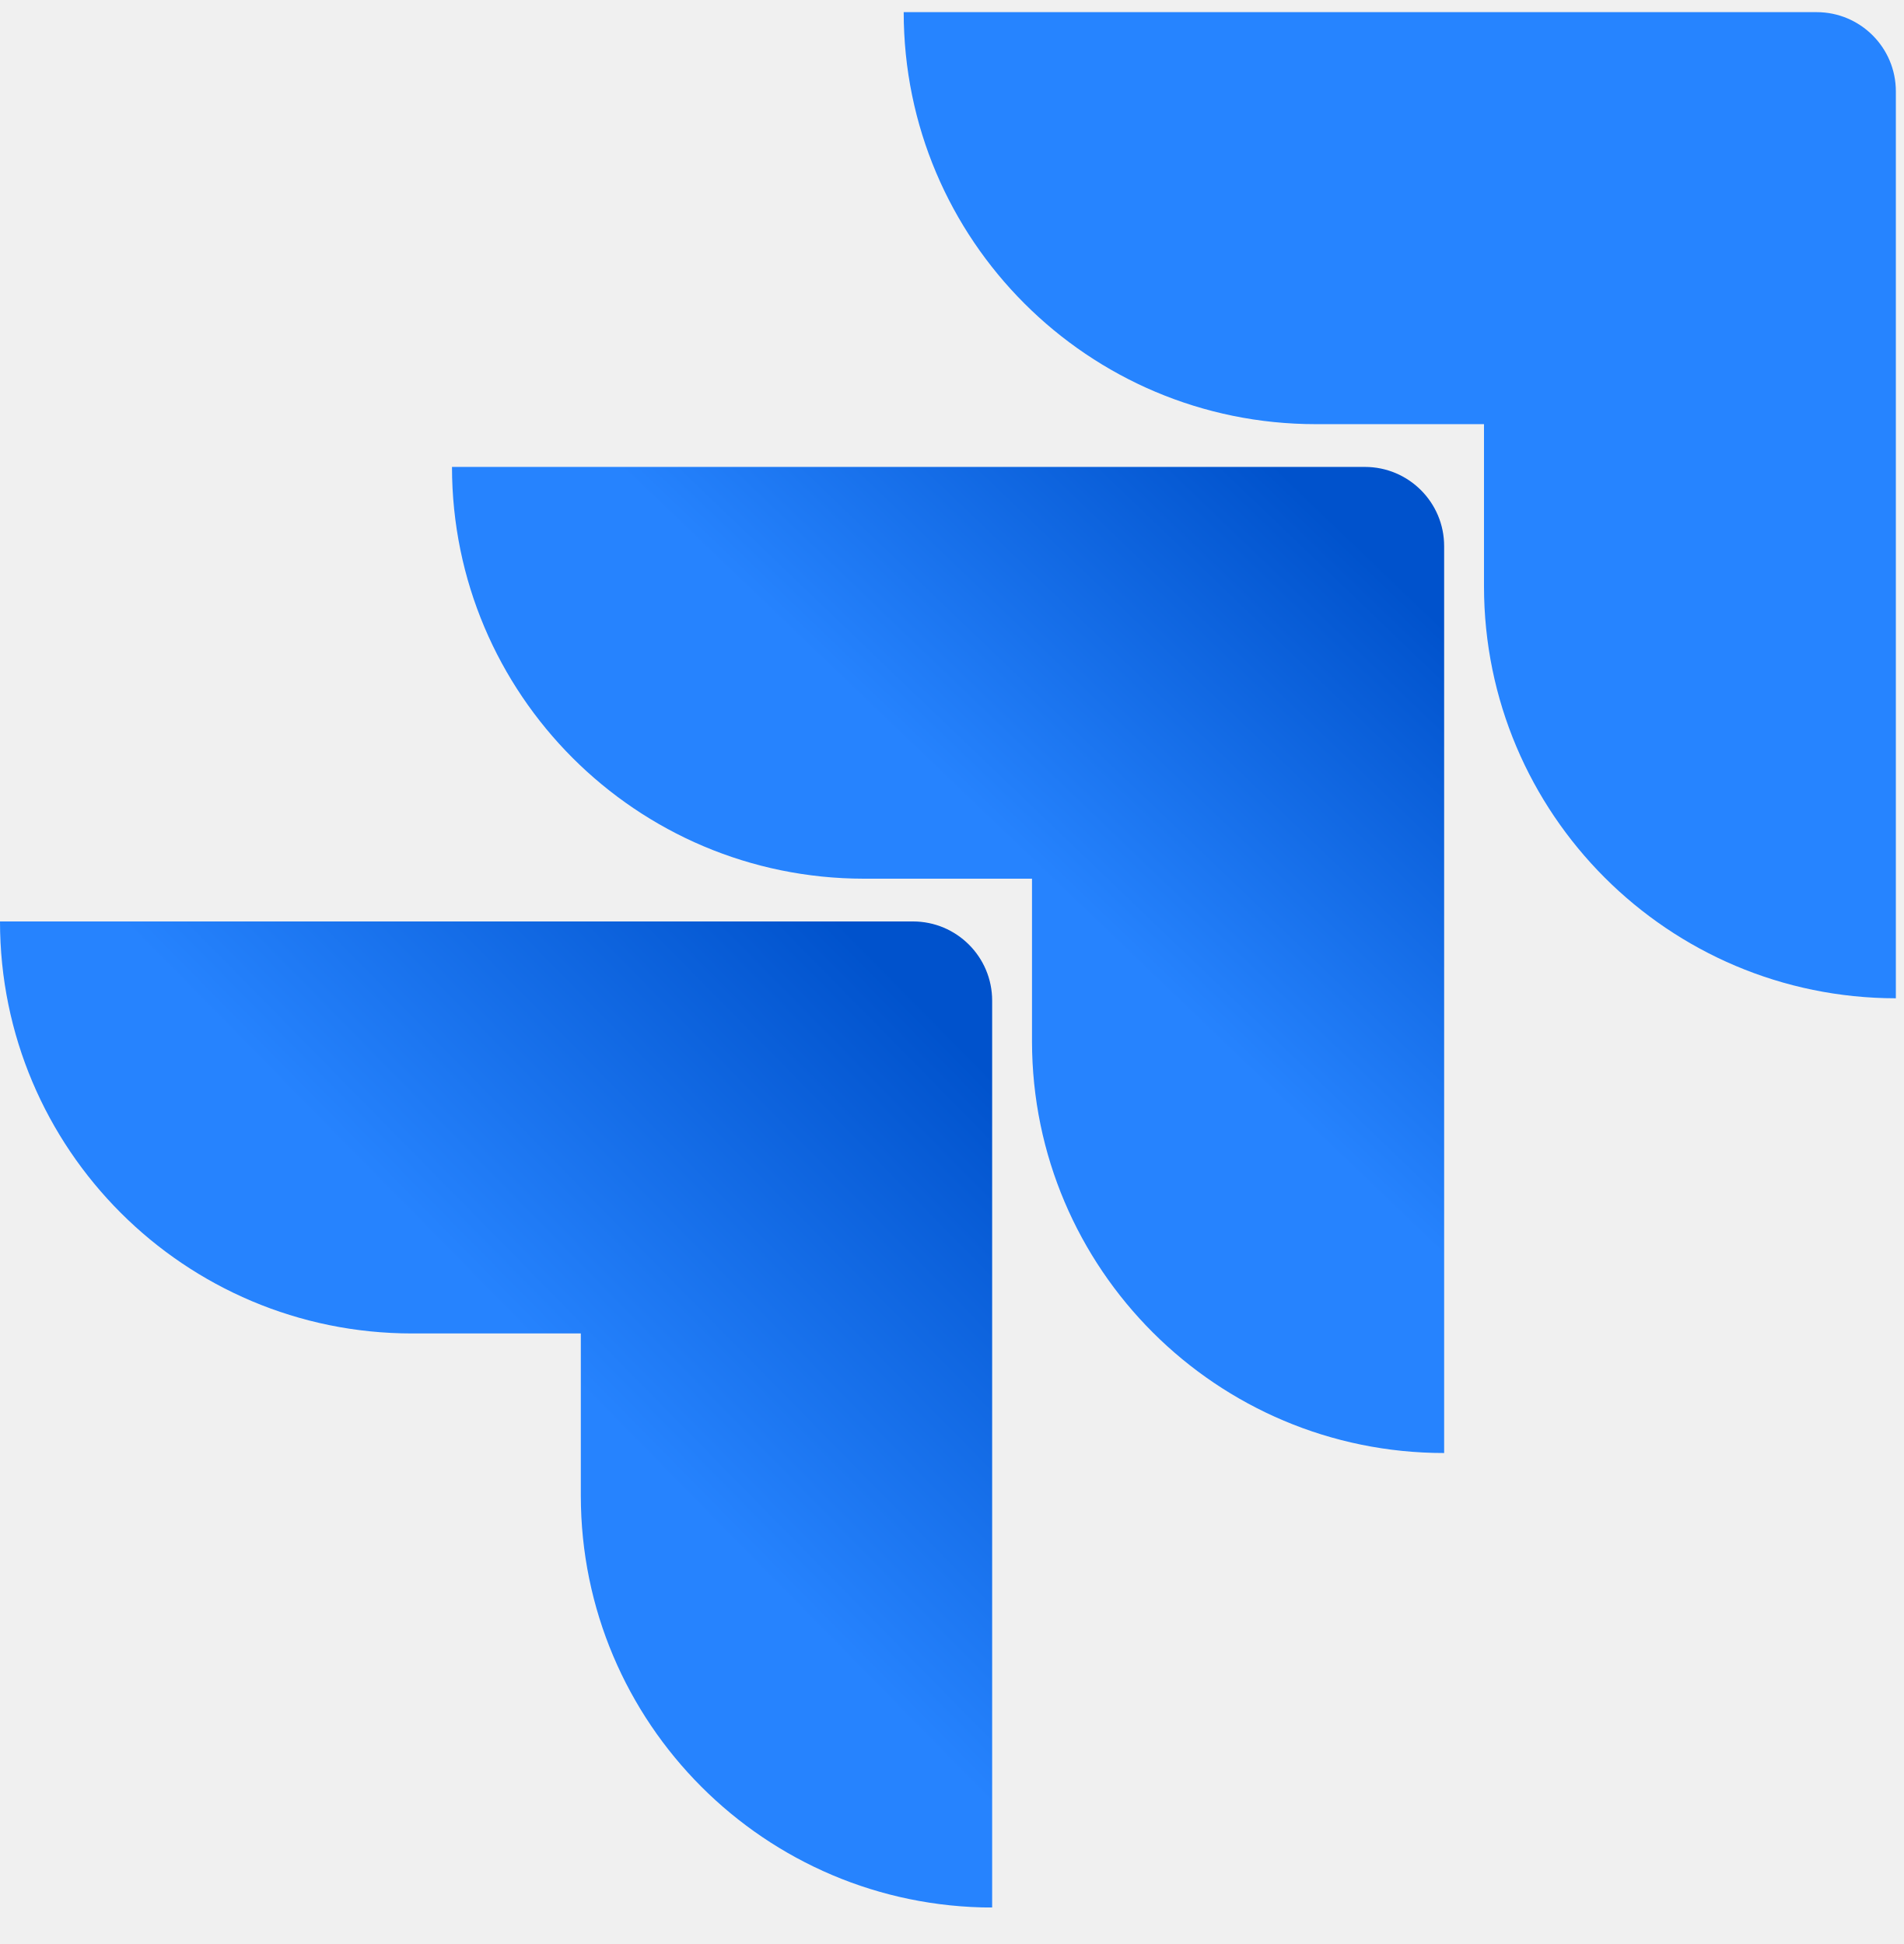
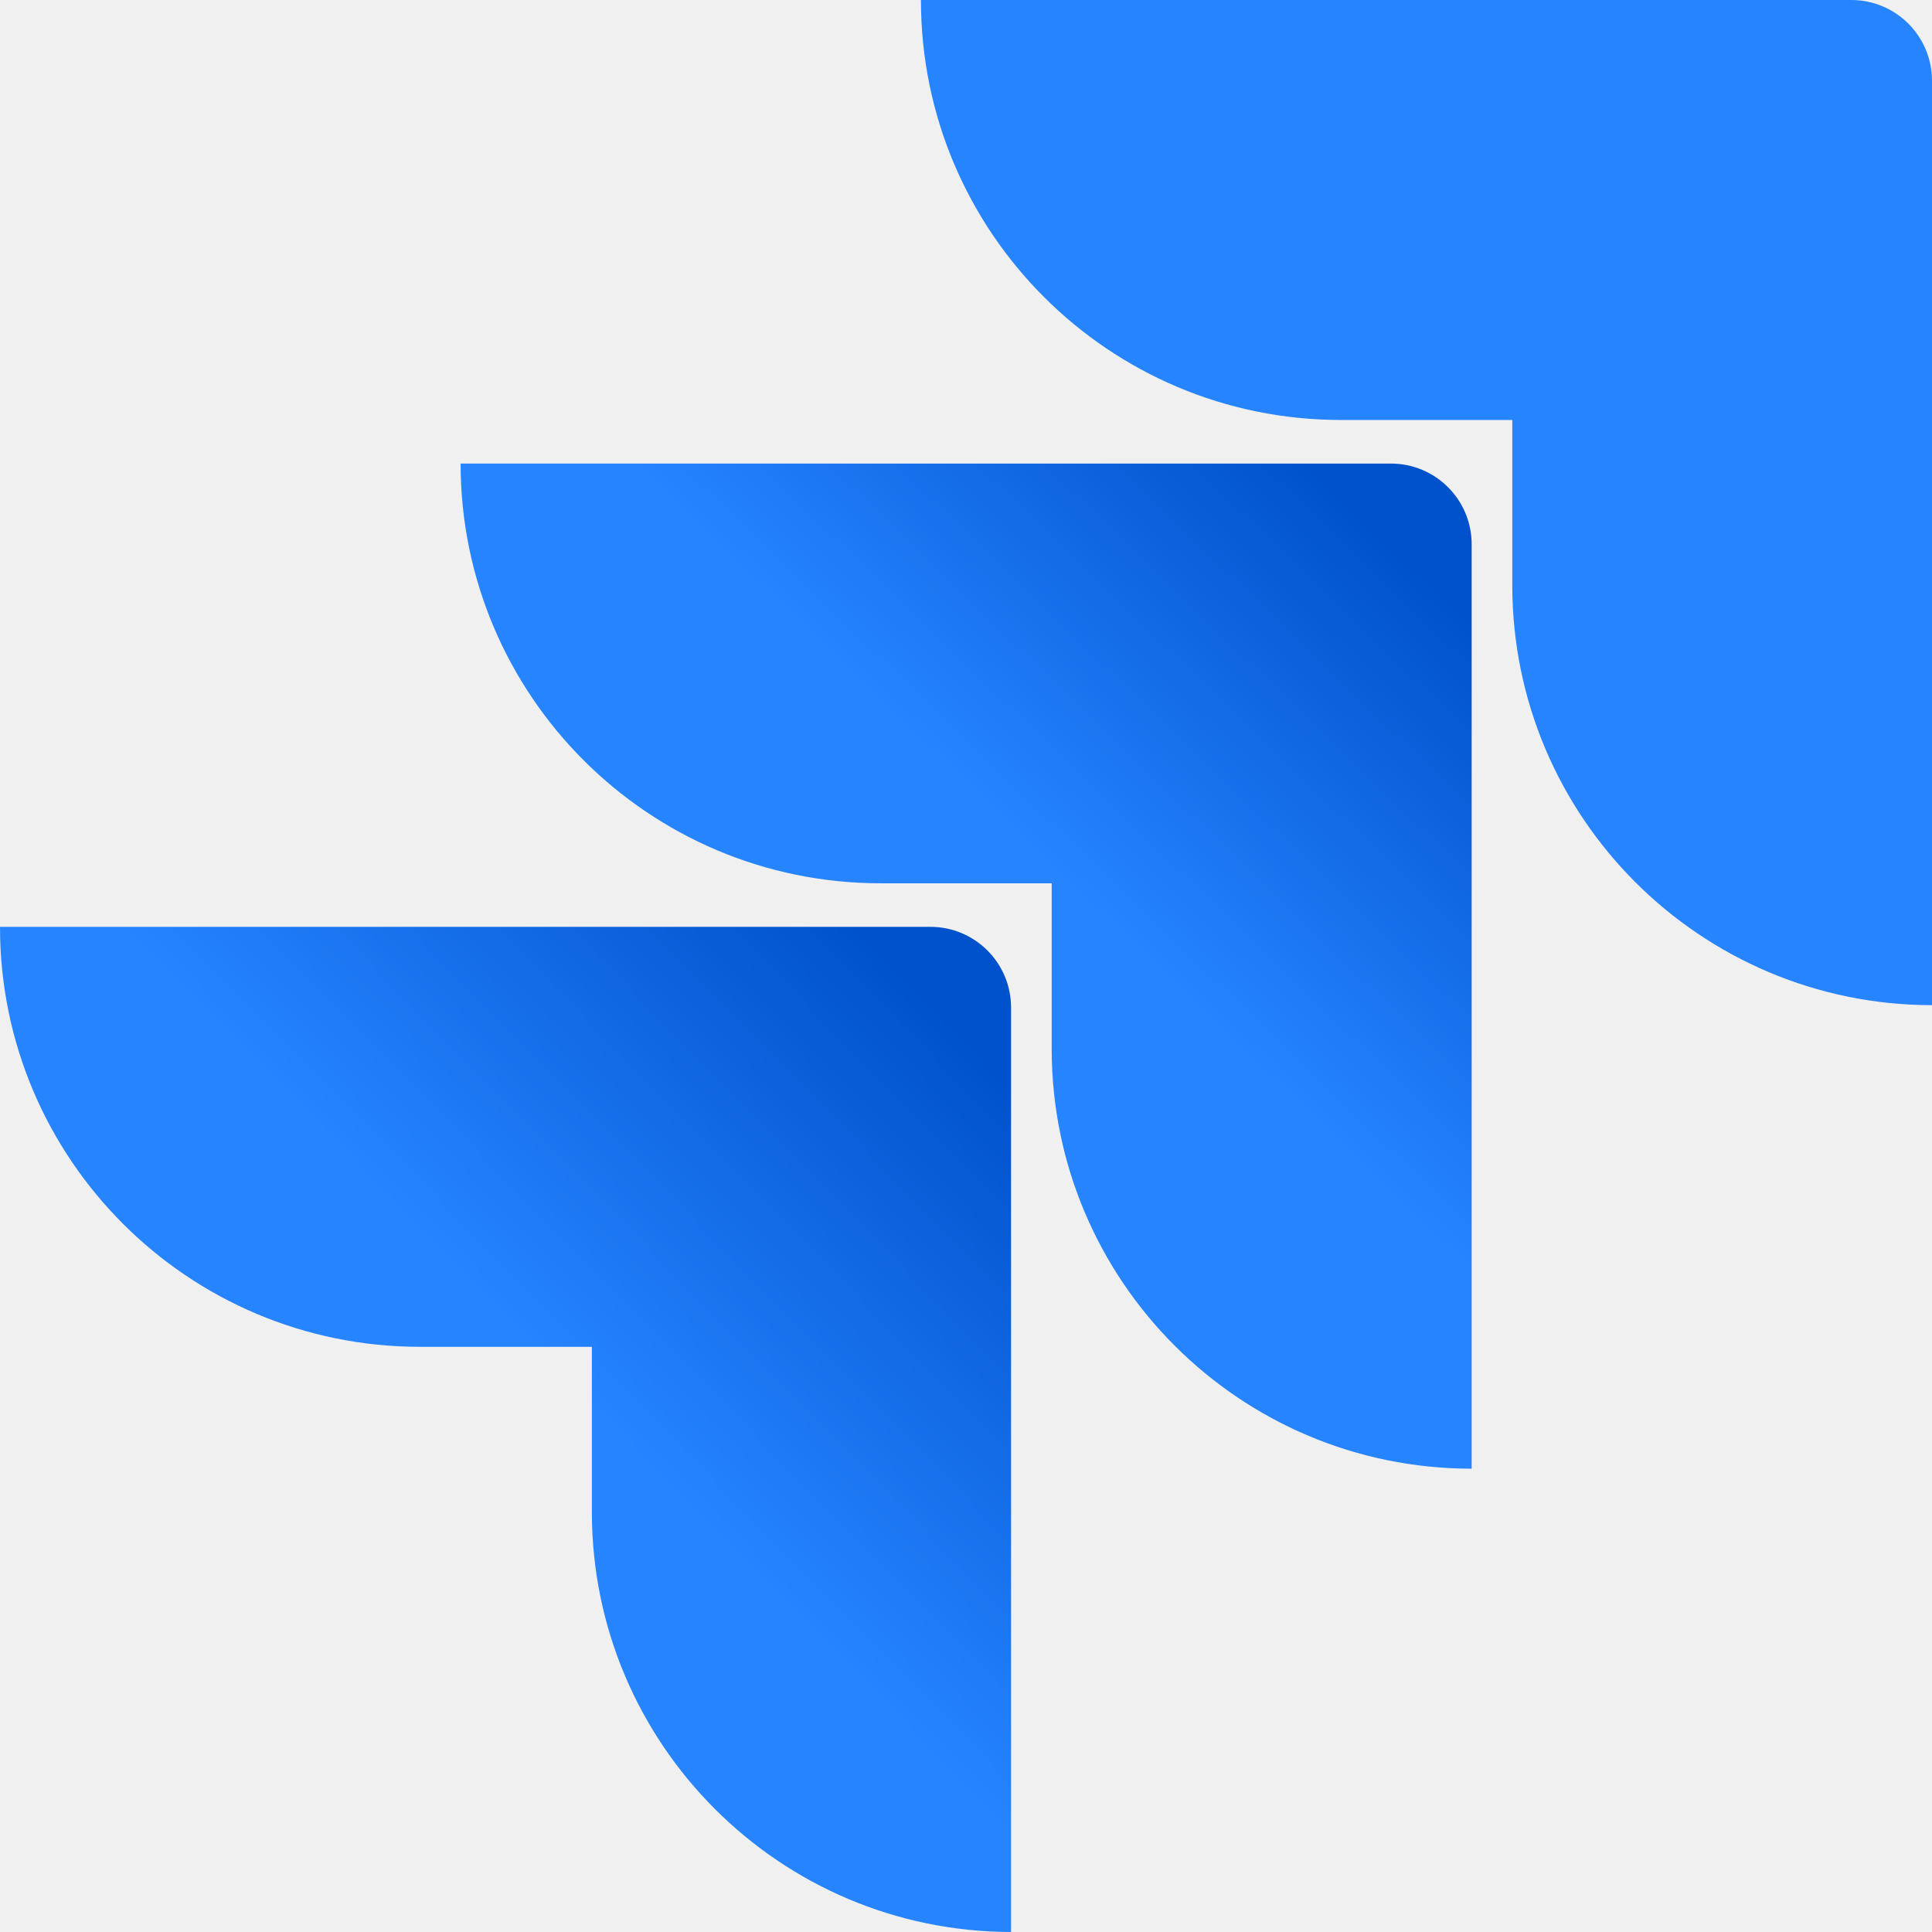
- <svg xmlns="http://www.w3.org/2000/svg" xmlns:xlink="http://www.w3.org/1999/xlink" width="47px" height="48px" viewBox="0 0 47 48" version="1.1">
+ <svg xmlns="http://www.w3.org/2000/svg" width="37px" height="37px" viewBox="0 0 37 37" version="1.1">
  <defs>
-     <path d="M22.536,0 C23.616,0 24.492,0.876 24.492,1.955 L24.492,1.955 L24.492,24.349 C18.878,24.345 14.328,19.795 14.325,14.182 L14.325,14.182 L14.325,10.173 L10.173,10.173 C4.555,10.173 0,5.619 0,0 L0,0 L22.536,0 Z" id="path-1" />
-     <path d="M22.536,0 C23.616,0 24.492,0.876 24.492,1.955 L24.492,1.955 L24.492,24.348 C18.878,24.348 14.325,19.802 14.318,14.188 L14.318,14.188 L14.318,10.167 L10.167,10.167 C4.553,10.163 0.003,5.613 0,0 L0,0 L22.536,0 Z" id="path-3" />
-     <linearGradient x1="71.456%" y1="27.619%" x2="54.659%" y2="45.146%" id="linearGradient-5">
-       <stop stop-color="#0052CC" offset="0%" />
-       <stop stop-color="#2683FE" offset="100%" />
+     <linearGradient x1="98.031%" y1="0.161%" x2="58.888%" y2="40.766%" id="linearGradient-1">
+       <stop stop-color="#0052CC" offset="18%" />
+       <stop stop-color="#2684FF" offset="100%" />
    </linearGradient>
-     <path d="M22.536,0 C23.616,0 24.492,0.875 24.492,1.955 L24.492,1.955 L24.492,24.348 C18.883,24.338 14.341,19.79 14.338,14.181 L14.338,14.181 L14.338,10.173 L10.173,10.173 C4.555,10.173 0,5.619 0,0 L0,0 L22.536,0 Z" id="path-6" />
-     <linearGradient x1="48.417%" y1="52.101%" x2="28.993%" y2="71.211%" id="linearGradient-8">
-       <stop stop-color="#0052CC" offset="0%" />
-       <stop stop-color="#2683FE" offset="100%" />
+     <linearGradient x1="100.665%" y1="0.455%" x2="55.402%" y2="44.727%" id="linearGradient-2">
+       <stop stop-color="#0052CC" offset="18%" />
+       <stop stop-color="#2684FF" offset="100%" />
    </linearGradient>
  </defs>
  <g id="Page-1" stroke="none" stroke-width="1" fill="none" fill-rule="evenodd">
-     <g id="Artboard" transform="translate(-414, -510)">
-       <g id="jira" transform="translate(414, 510.3)">
-         <g id="Group-3" transform="translate(22.30847, 0)">
-           <mask id="mask-2" fill="white">
-             <use xlink:href="#path-1" />
-           </mask>
-           <g id="Clip-2" />
-           <polygon id="Fill-1" fill="#2684FF" mask="url(#mask-2)" points="-0.936 25.285 25.428 25.285 25.428 -0.936 -0.936 -0.936" />
-         </g>
-         <g id="Group-6" transform="translate(11.15762, 11.22912)">
-           <mask id="mask-4" fill="white">
-             <use xlink:href="#path-3" />
-           </mask>
-           <g id="Clip-5" />
-           <polygon id="Fill-4" fill="url(#linearGradient-5)" mask="url(#mask-4)" points="-11.158 35.571 35.642 35.571 35.642 -11.229 -11.158 -11.229" />
-         </g>
-         <g id="Group-9" transform="translate(0, 22.45181)">
-           <mask id="mask-7" fill="white">
-             <use xlink:href="#path-6" />
-           </mask>
-           <g id="Clip-8" />
-           <polygon id="Fill-7" fill="url(#linearGradient-8)" mask="url(#mask-7)" points="0 24.348 46.8 24.348 46.8 -22.452 0 -22.452" />
-         </g>
-       </g>
+     <g id="jira-1-(2)" fill-rule="nonzero">
+       <path d="M35.454,0 L17.637,0 C17.637,4.442 21.238,8.043 25.68,8.043 L28.962,8.043 L28.962,11.212 C28.965,15.65 32.562,19.247 37,19.25 L37,1.546 C37,0.692 36.308,0 35.454,0 Z" id="Path" fill="#2684FF" />
+       <path d="M26.638,8.878 L8.821,8.878 C8.824,13.316 12.421,16.913 16.859,16.916 L20.141,16.916 L20.141,20.095 C20.147,24.533 23.746,28.127 28.184,28.127 L28.184,10.424 C28.184,9.57 27.492,8.878 26.638,8.878 L26.638,8.878 Z" id="Path" fill="url(#linearGradient-1)" />
+       <path d="M17.817,17.75 L0,17.75 C0,22.192 3.601,25.793 8.043,25.793 L11.335,25.793 L11.335,28.962 C11.338,33.396 14.929,36.992 19.363,37 L19.363,19.296 C19.363,18.442 18.671,17.75 17.817,17.75 Z" id="Path" fill="url(#linearGradient-2)" />
    </g>
  </g>
</svg>
